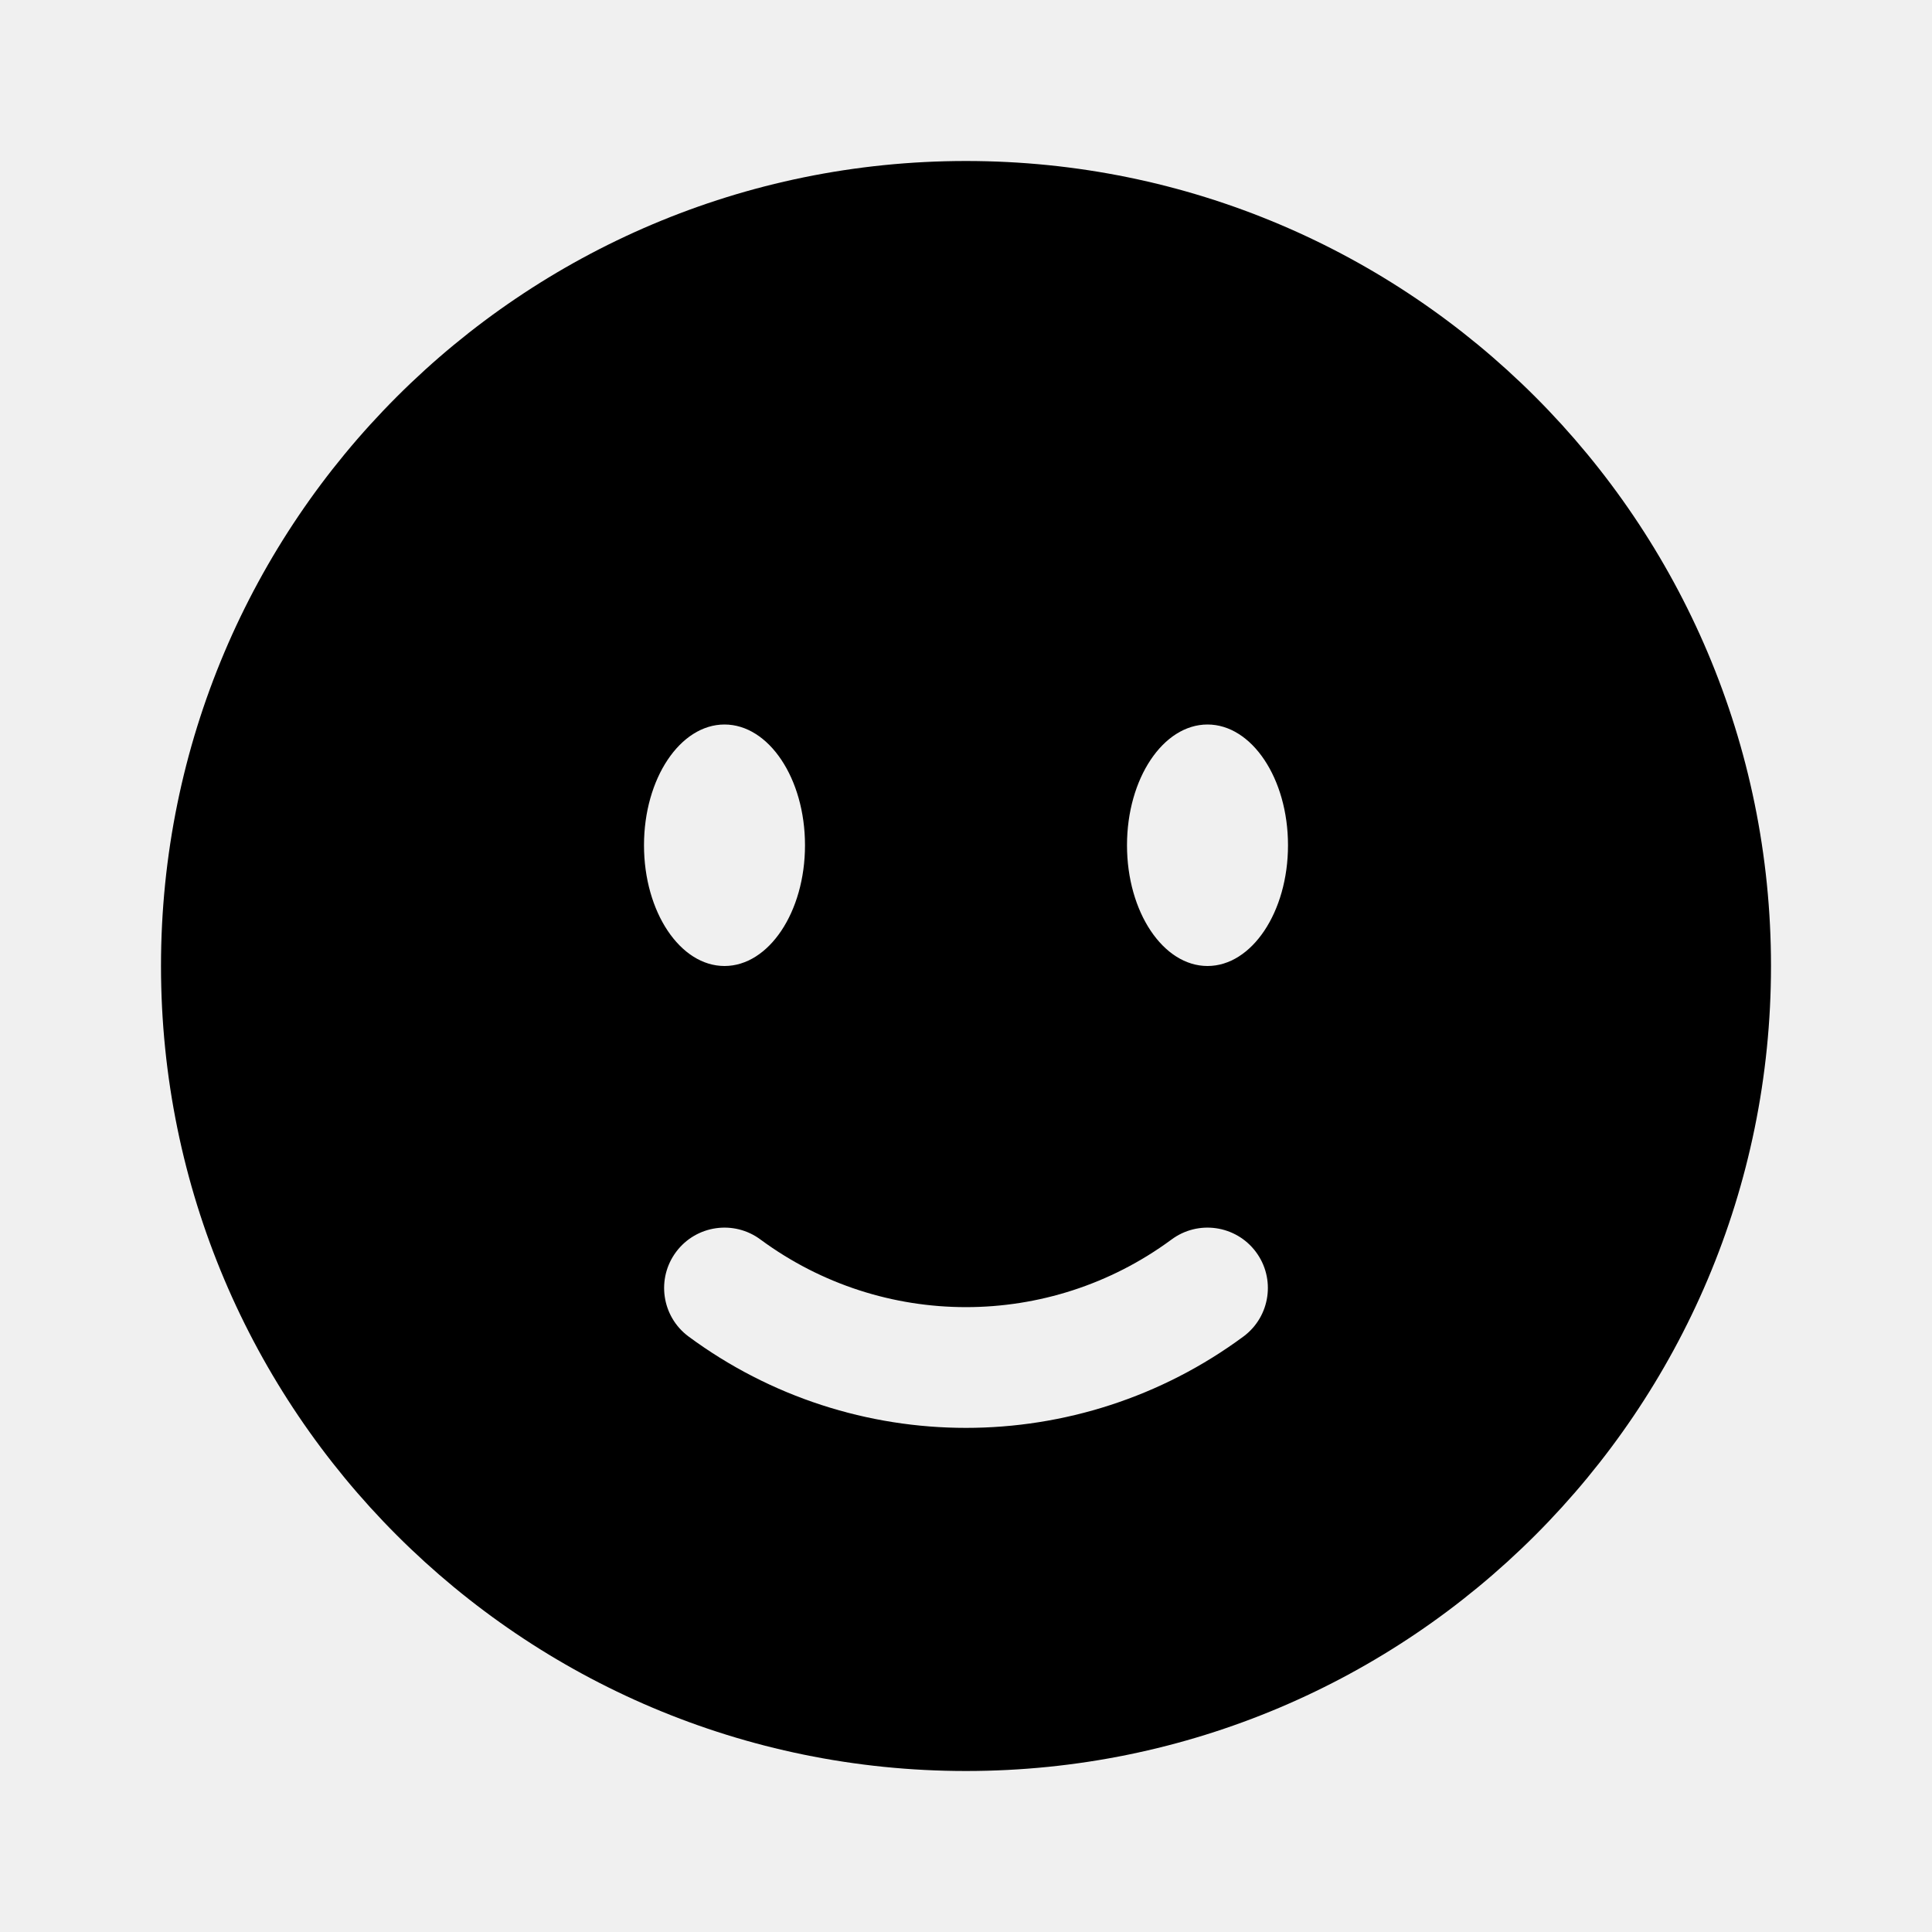
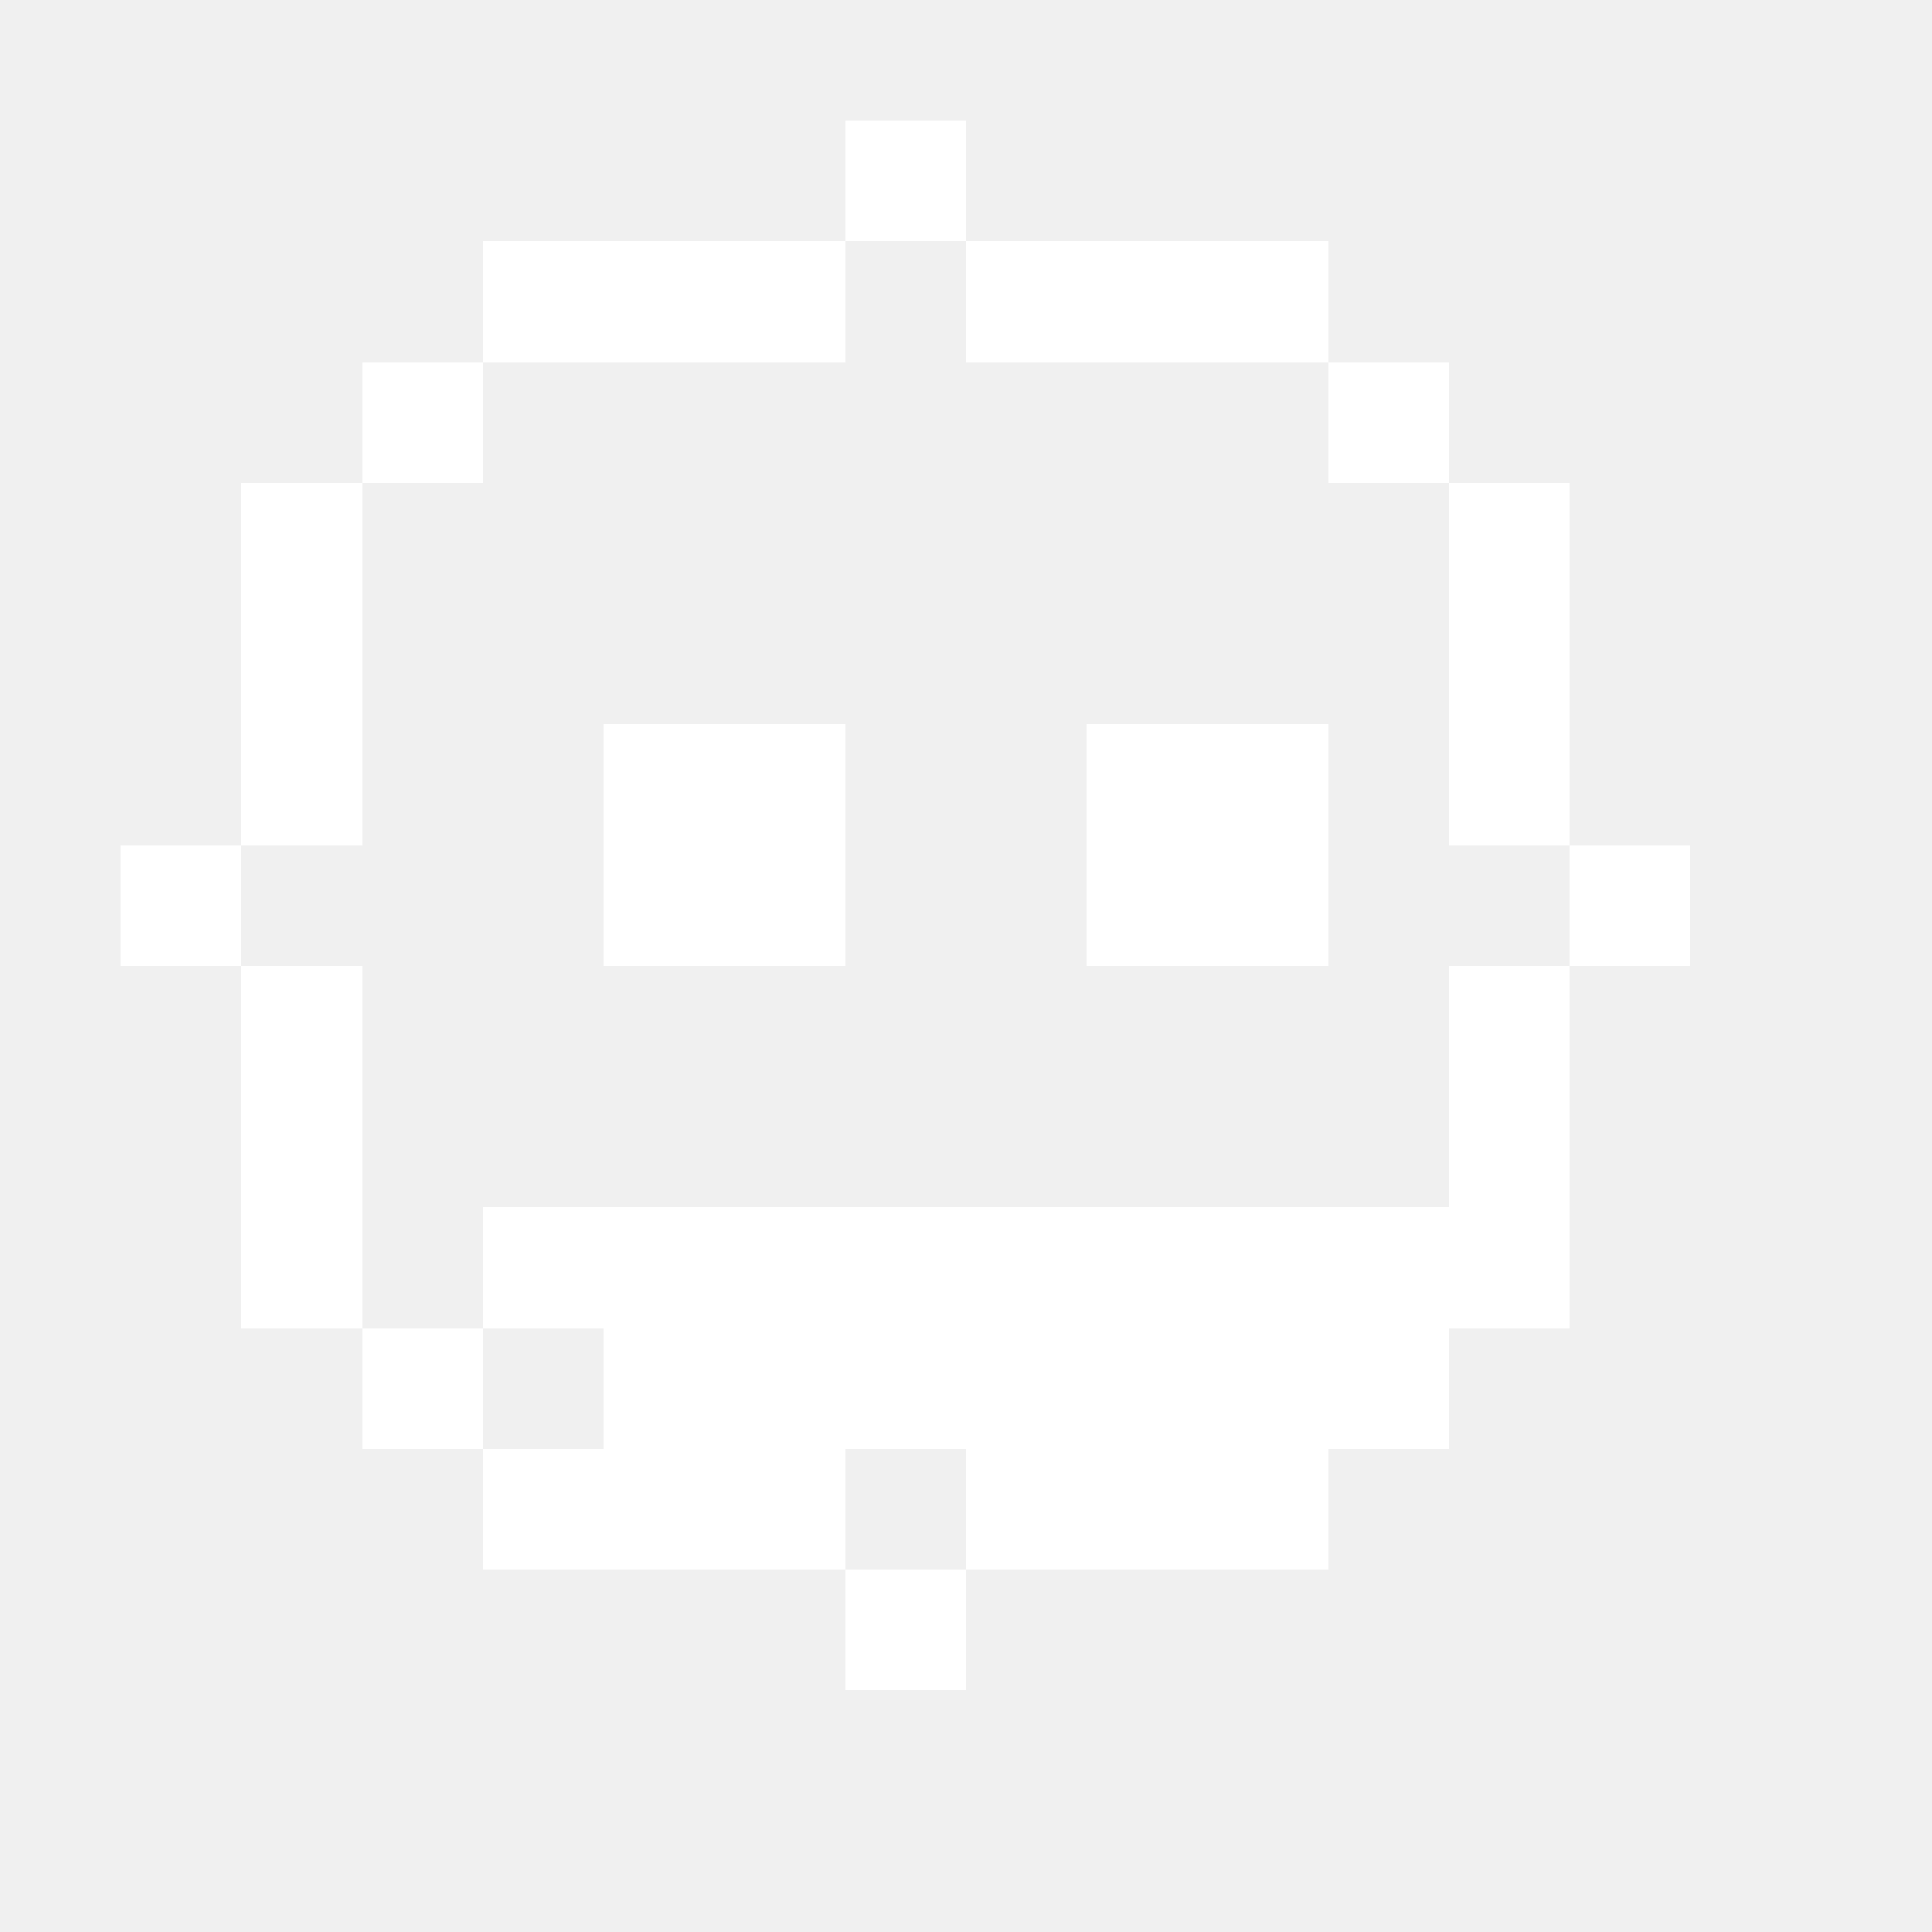
- <svg xmlns="http://www.w3.org/2000/svg" width="24" height="24" viewBox="0 0 24 24">
-   <path fill="currentColor" fill-rule="evenodd" d="M12 22a10 10 0 1 0 0-20 10 10 0 0 0 0 20m-3.6-6.45a.75.75 0 0 1 1.05-.15 4.3 4.3 0 0 0 5.1 0 .75.75 0 1 1 .9 1.2 5.8 5.8 0 0 1-6.9 0 .75.75 0 0 1-.15-1.05M16 10.5c0 .83-.45 1.5-1 1.5s-1-.67-1-1.5.45-1.5 1-1.5 1 .67 1 1.5M9 12c.55 0 1-.67 1-1.5S9.55 9 9 9s-1 .67-1 1.5.45 1.5 1 1.5" clip-rule="evenodd" />
+ <svg xmlns="http://www.w3.org/2000/svg" viewBox="0 0 16 16" shape-rendering="crispEdges">
+   <g fill="#fff">
+     <rect x="7" y="1" width="1" height="1" />
+     <rect x="4" y="2" width="1" height="1" />
+     <rect x="5" y="2" width="1" height="1" />
+     <rect x="6" y="2" width="1" height="1" />
+     <rect x="8" y="2" width="1" height="1" />
+     <rect x="9" y="2" width="1" height="1" />
+     <rect x="10" y="2" width="1" height="1" />
+     <rect x="3" y="3" width="1" height="1" />
+     <rect x="11" y="3" width="1" height="1" />
+     <rect x="2" y="4" width="1" height="1" />
+     <rect x="12" y="4" width="1" height="1" />
+     <rect x="2" y="5" width="1" height="1" />
+     <rect x="12" y="5" width="1" height="1" />
+     <rect x="2" y="6" width="1" height="1" />
+     <rect x="5" y="6" width="1" height="1" />
+     <rect x="6" y="6" width="1" height="1" />
+     <rect x="9" y="6" width="1" height="1" />
+     <rect x="10" y="6" width="1" height="1" />
+     <rect x="12" y="6" width="1" height="1" />
+     <rect x="1" y="7" width="1" height="1" />
+     <rect x="5" y="7" width="1" height="1" />
+     <rect x="6" y="7" width="1" height="1" />
+     <rect x="9" y="7" width="1" height="1" />
+     <rect x="10" y="7" width="1" height="1" />
+     <rect x="13" y="7" width="1" height="1" />
+     <rect x="2" y="8" width="1" height="1" />
+     <rect x="12" y="8" width="1" height="1" />
+     <rect x="2" y="9" width="1" height="1" />
+     <rect x="12" y="9" width="1" height="1" />
+     <rect x="2" y="10" width="1" height="1" />
+     <rect x="4" y="10" width="1" height="1" />
+     <rect x="5" y="10" width="1" height="1" />
+     <rect x="6" y="10" width="1" height="1" />
+     <rect x="7" y="10" width="1" height="1" />
+     <rect x="8" y="10" width="1" height="1" />
+     <rect x="9" y="10" width="1" height="1" />
+     <rect x="10" y="10" width="1" height="1" />
+     <rect x="11" y="10" width="1" height="1" />
+     <rect x="12" y="10" width="1" height="1" />
+     <rect x="3" y="11" width="1" height="1" />
+     <rect x="5" y="11" width="1" height="1" />
+     <rect x="6" y="11" width="1" height="1" />
+     <rect x="7" y="11" width="1" height="1" />
+     <rect x="8" y="11" width="1" height="1" />
+     <rect x="9" y="11" width="1" height="1" />
+     <rect x="10" y="11" width="1" height="1" />
+     <rect x="11" y="11" width="1" height="1" />
+     <rect x="4" y="12" width="1" height="1" />
+     <rect x="5" y="12" width="1" height="1" />
+     <rect x="6" y="12" width="1" height="1" />
+     <rect x="8" y="12" width="1" height="1" />
+     <rect x="9" y="12" width="1" height="1" />
+     <rect x="10" y="12" width="1" height="1" />
+     <rect x="7" y="13" width="1" height="1" />
+   </g>
</svg>
